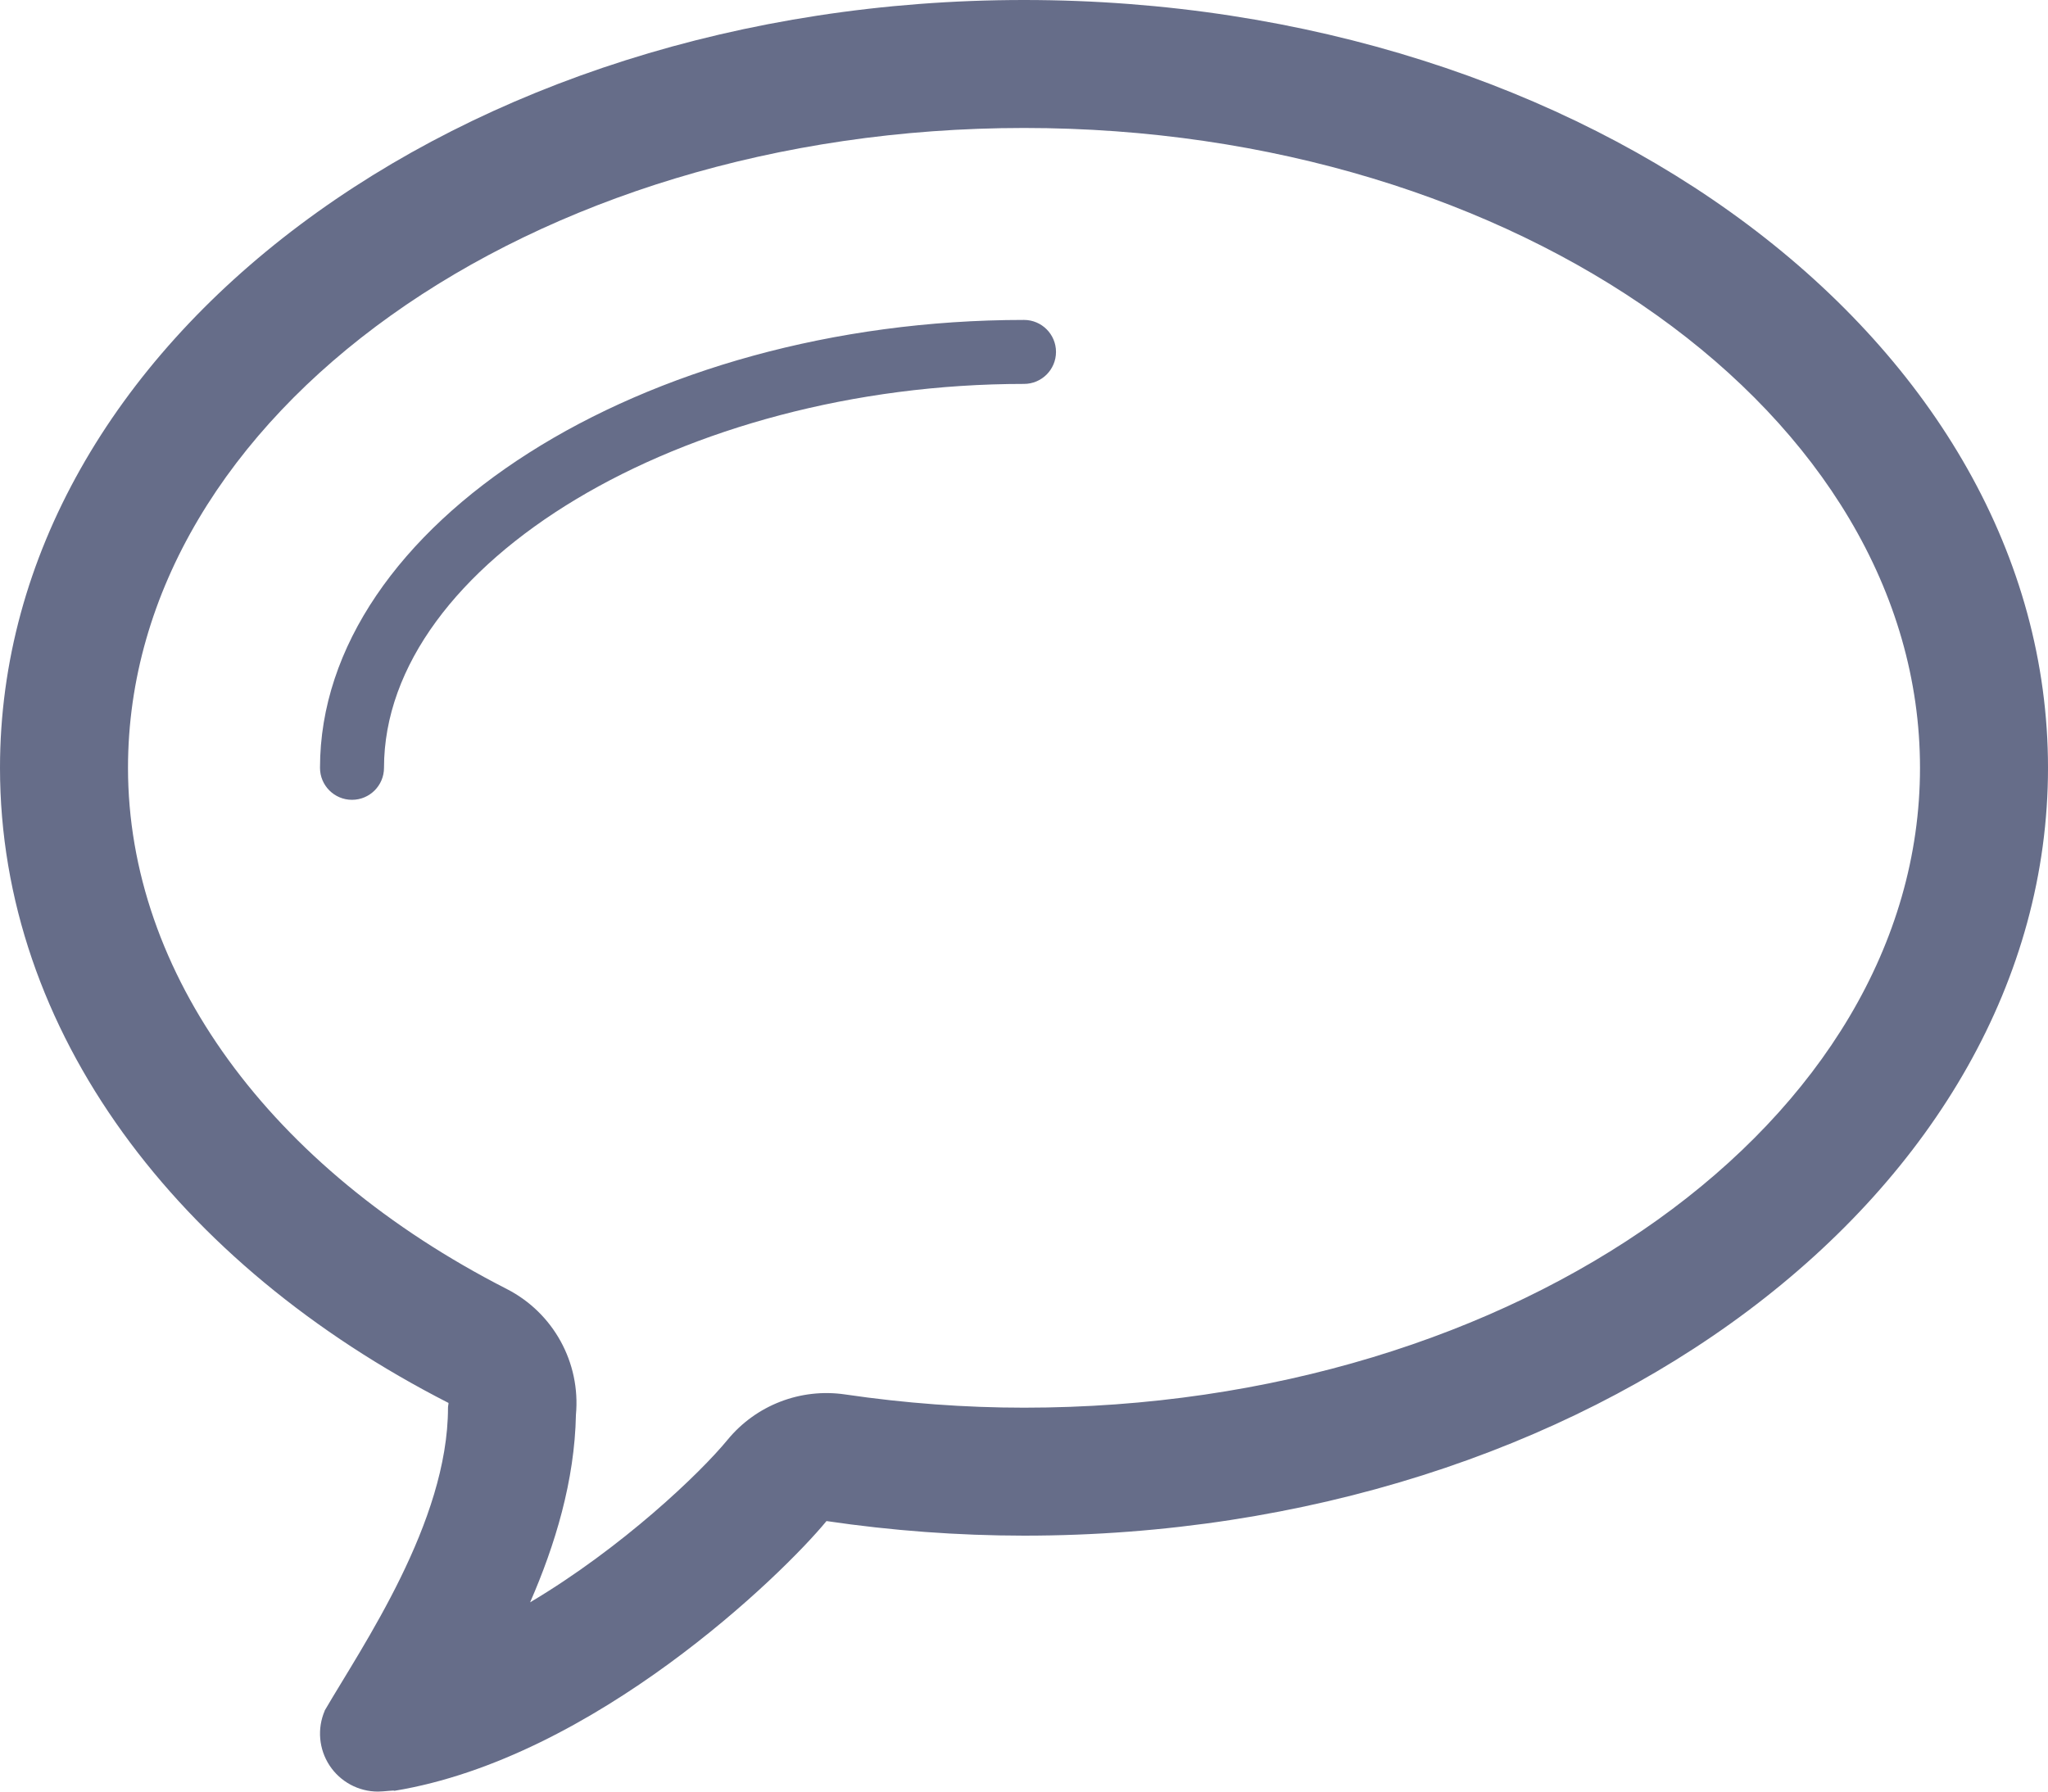
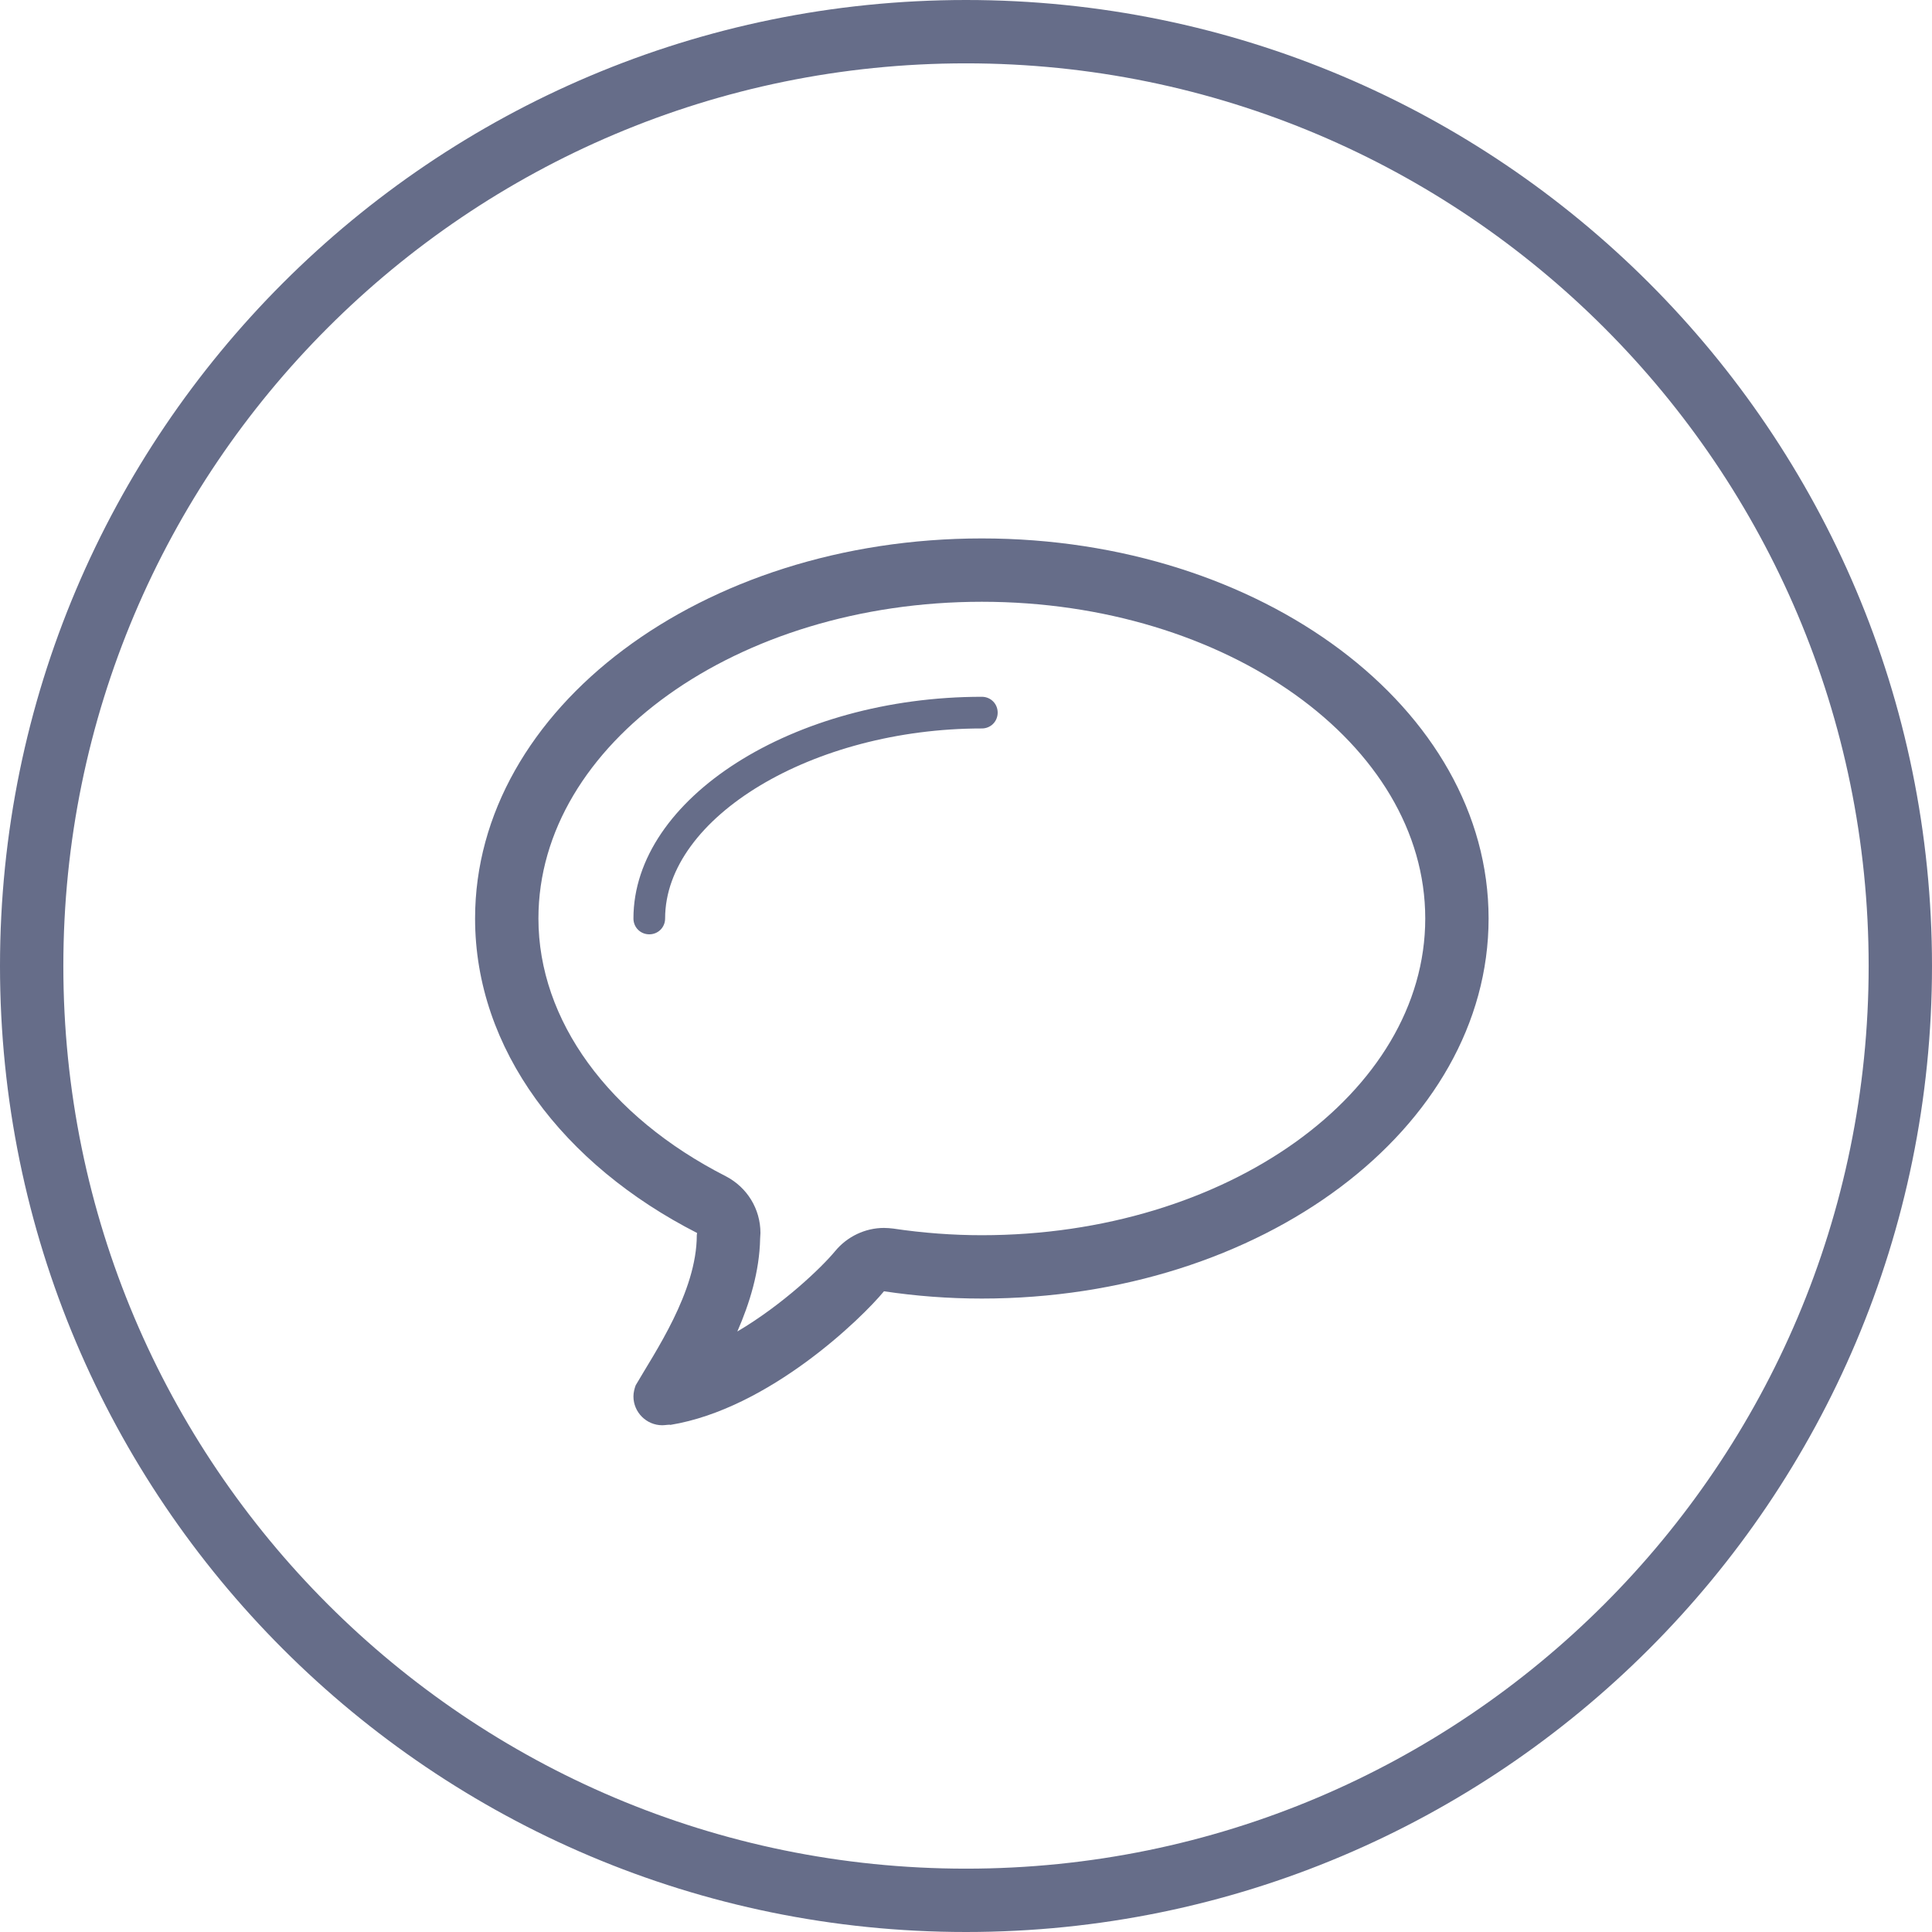
- <svg xmlns="http://www.w3.org/2000/svg" width="32" height="28" viewBox="0 0 32 28">
-   <g>
-     <g>
-       <path fill="#666d89" d="M16.5 5.5a.5.5 0 0 1-.5.5C10.673 6 6 8.804 6 12a.5.5 0 1 1-1 0c0-3.794 5.037-7 11-7a.5.5 0 0 1 .5.5zM32 12c0 6.627-7.164 12-16 12a21.27 21.27 0 0 1-3.086-.228c-.684.833-3.628 3.704-6.753 4.216.004-.013-.161.012-.255.012a.906.906 0 0 1-.832-1.264h-.002C5.662 25.723 7 23.793 7 22c0-.03.008-.047.008-.074C2.779 19.766 0 16.127 0 12 0 5.373 7.163 0 16 0c8.836 0 16 5.373 16 12zm-2 0c0-5.514-6.28-10-14-10S2 6.486 2 12c0 3.207 2.212 6.252 5.918 8.145a2 2 0 0 1 1.081 1.965c-.02 1.034-.326 2.038-.716 2.932 1.44-.856 2.657-2.018 3.085-2.54a2 2 0 0 1 1.836-.709c.939.138 1.879.207 2.796.207 7.72 0 14-4.486 14-10z" />
+ <svg xmlns="http://www.w3.org/2000/svg" viewBox="0 0 61 61" width="61" height="61">
+   <style>
+ 		tspan { white-space:pre }
+ 		.shp0 { fill: #666d89 } 
+ 		.shp1 { fill: none;stroke: #666d89;stroke-width: 2 } 
+ 	</style>
+   <g id="Services">
+     <g id="Bubble">
+       <path id="bubble" class="shp0" d="M31 22C25.04 22 20 25.21 20 29C20 29.28 20.22 29.5 20.5 29.5C20.78 29.5 21 29.28 21 29C21 25.8 25.67 23 31 23C31.28 23 31.5 22.78 31.5 22.5C31.5 22.22 31.28 22 31 22ZM31 17C22.16 17 15 22.37 15 29C15 33.13 17.78 36.77 22.01 38.93C22.01 38.95 22 38.97 22 39C22 40.79 20.66 42.72 20.07 43.74C20.07 43.74 20.07 43.74 20.07 43.74C20.03 43.85 20 43.97 20 44.09C20 44.59 20.41 45 20.91 45C21 45 21.17 44.97 21.16 44.99C24.29 44.48 27.23 41.6 27.91 40.77C28.91 40.92 29.94 41 31 41C39.84 41 47 35.63 47 29C47 22.37 39.84 17 31 17ZM31 39C30.08 39 29.14 38.93 28.2 38.79C28.11 38.78 28.01 38.77 27.91 38.77C27.32 38.77 26.75 39.04 26.37 39.5C25.94 40.02 24.72 41.19 23.28 42.04C23.67 41.15 23.98 40.14 24 39.11C24 39.05 24.01 38.98 24.01 38.93C24.01 38.17 23.59 37.49 22.92 37.14C19.21 35.25 17 32.21 17 29C17 23.49 23.28 19 31 19C38.72 19 45 23.49 45 29C45 34.51 38.72 39 31 39Z" />
+       <path id="Ellipse" class="shp1" d="M30.5 1C46.79 1 60 14.21 60 30.5C60 46.79 46.79 60 30.5 60C14.21 60 1 46.79 1 30.5C1 14.21 14.21 1 30.5 1Z" />
    </g>
  </g>
</svg>
